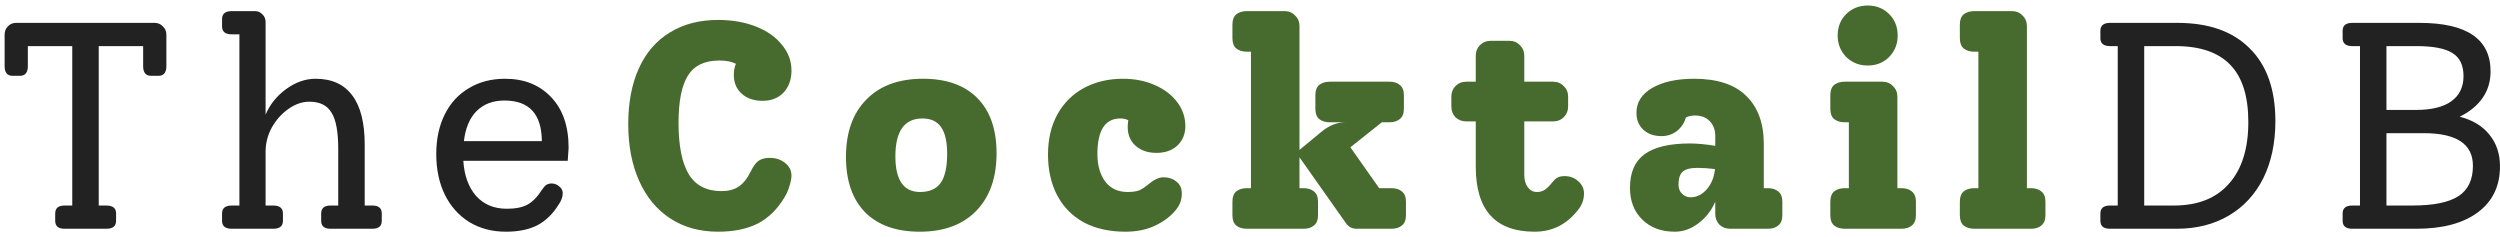
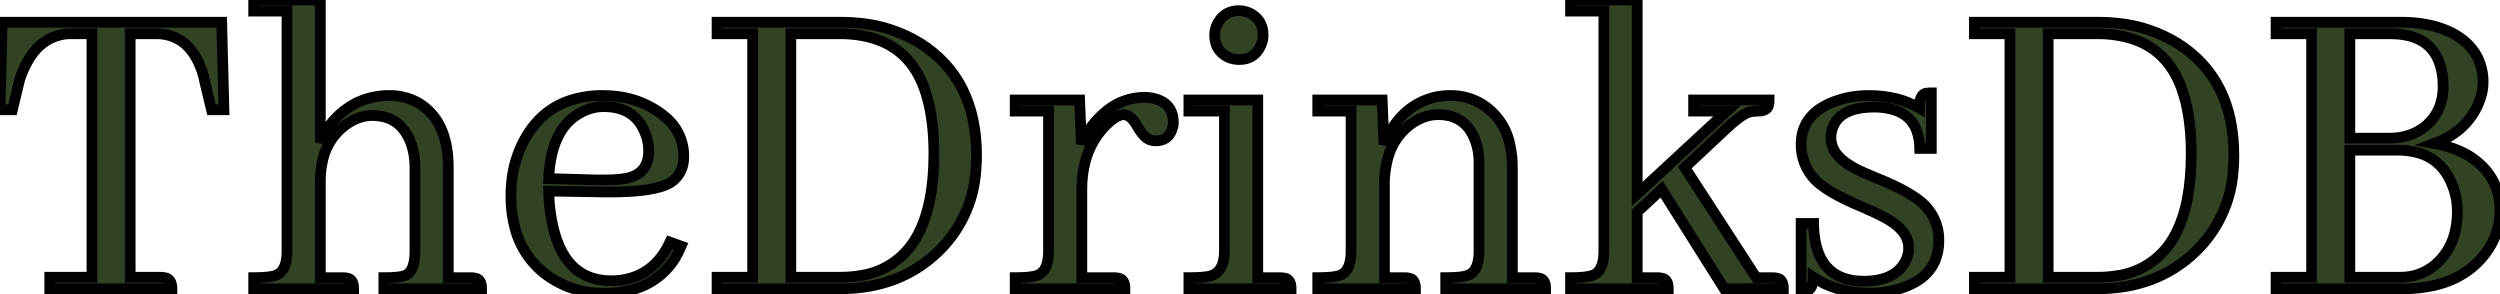
- <svg xmlns="http://www.w3.org/2000/svg" width="306" height="29" viewBox="0 0 306 29" fill="none">
-   <path d="M18.925 2.8C19.333 2.8 19.669 2.944 19.933 3.232C20.221 3.496 20.365 3.832 20.365 4.24V8.092C20.365 8.884 20.041 9.28 19.393 9.28H18.493C17.845 9.28 17.521 8.884 17.521 8.092V5.644H12.085V25.156H13.021C13.813 25.156 14.209 25.48 14.209 26.128V27.028C14.209 27.676 13.813 28 13.021 28H7.909C7.141 28 6.757 27.676 6.757 27.028V26.128C6.757 25.48 7.141 25.156 7.909 25.156H8.845V5.644H3.409V8.092C3.409 8.884 3.085 9.28 2.437 9.28H1.537C0.889 9.28 0.565 8.884 0.565 8.092V4.24C0.565 3.832 0.697 3.496 0.961 3.232C1.225 2.944 1.561 2.8 1.969 2.8H18.925ZM45.576 25.156C46.344 25.156 46.728 25.48 46.728 26.128V27.028C46.728 27.676 46.344 28 45.576 28H40.464C39.696 28 39.312 27.676 39.312 27.028V26.128C39.312 25.48 39.696 25.156 40.464 25.156H41.4V18.208C41.4 16.12 41.124 14.644 40.572 13.78C40.044 12.892 39.144 12.448 37.872 12.448C36.984 12.448 36.12 12.748 35.28 13.348C34.464 13.924 33.792 14.68 33.264 15.616C32.76 16.552 32.508 17.536 32.508 18.568V25.156H33.444C34.236 25.156 34.632 25.48 34.632 26.128V27.028C34.632 27.676 34.236 28 33.444 28H28.368C27.576 28 27.18 27.676 27.18 27.028V26.128C27.18 25.48 27.576 25.156 28.368 25.156H29.304V4.204H28.368C27.576 4.204 27.18 3.88 27.18 3.232V2.332C27.18 1.684 27.576 1.36 28.368 1.36H31.212C31.572 1.36 31.872 1.492 32.112 1.756C32.376 1.996 32.508 2.308 32.508 2.692V14.032C33.036 12.784 33.876 11.74 35.028 10.9C36.18 10.06 37.38 9.64 38.628 9.64C40.62 9.64 42.12 10.324 43.128 11.692C44.136 13.036 44.64 15.04 44.64 17.704V25.156H45.576ZM69.598 18.1C69.598 18.22 69.562 18.748 69.49 19.684H56.71C56.83 21.508 57.358 22.948 58.294 24.004C59.23 25.036 60.478 25.552 62.038 25.552C63.094 25.552 63.934 25.384 64.558 25.048C65.182 24.712 65.77 24.112 66.322 23.248C66.514 22.96 66.694 22.756 66.862 22.636C67.054 22.516 67.27 22.456 67.51 22.456C67.87 22.456 68.182 22.576 68.446 22.816C68.734 23.032 68.878 23.308 68.878 23.644C68.878 24.1 68.71 24.568 68.374 25.048C67.678 26.176 66.814 27.016 65.782 27.568C64.75 28.096 63.466 28.36 61.93 28.36C60.226 28.36 58.726 27.964 57.43 27.172C56.158 26.38 55.162 25.264 54.442 23.824C53.746 22.384 53.398 20.728 53.398 18.856C53.398 17.008 53.746 15.388 54.442 13.996C55.138 12.604 56.122 11.536 57.394 10.792C58.666 10.024 60.142 9.64 61.822 9.64C64.15 9.64 66.022 10.384 67.438 11.872C68.878 13.36 69.598 15.436 69.598 18.1ZM61.75 12.304C60.334 12.304 59.194 12.736 58.33 13.6C57.49 14.44 56.974 15.664 56.782 17.272H66.322C66.298 13.96 64.774 12.304 61.75 12.304ZM266.519 2.8C270.359 2.8 273.311 3.844 275.375 5.932C277.463 7.996 278.507 10.96 278.507 14.824C278.507 17.488 278.015 19.816 277.031 21.808C276.047 23.776 274.643 25.3 272.819 26.38C270.995 27.46 268.859 28 266.411 28H258.275C257.483 28 257.087 27.676 257.087 27.028V26.128C257.087 25.48 257.483 25.156 258.275 25.156H259.211V5.644H258.275C257.483 5.644 257.087 5.32 257.087 4.672V3.772C257.087 3.124 257.483 2.8 258.275 2.8H266.519ZM266.087 25.156C269.015 25.156 271.259 24.268 272.819 22.492C274.403 20.716 275.195 18.196 275.195 14.932C275.195 11.788 274.463 9.46 272.999 7.948C271.535 6.412 269.303 5.644 266.303 5.644H262.451V25.156H266.087ZM301.066 14.284C302.65 14.692 303.862 15.424 304.702 16.48C305.566 17.536 305.998 18.832 305.998 20.368C305.998 22.768 305.098 24.64 303.298 25.984C301.498 27.328 298.978 28 295.738 28H287.926C287.134 28 286.738 27.676 286.738 27.028V26.128C286.738 25.48 287.134 25.156 287.926 25.156H288.862V5.644H287.926C287.134 5.644 286.738 5.32 286.738 4.672V3.772C286.738 3.124 287.134 2.8 287.926 2.8H296.134C301.942 2.8 304.846 4.78 304.846 8.74C304.846 9.964 304.522 11.044 303.874 11.98C303.226 12.916 302.29 13.684 301.066 14.284ZM292.102 5.644V13.456H295.702C297.598 13.456 299.038 13.108 300.022 12.412C301.03 11.692 301.534 10.66 301.534 9.316C301.534 7.996 301.09 7.06 300.202 6.508C299.314 5.932 297.838 5.644 295.774 5.644H292.102ZM295.27 25.156C297.862 25.156 299.746 24.772 300.922 24.004C302.098 23.236 302.686 22 302.686 20.296C302.686 17.632 300.682 16.3 296.674 16.3H292.102V25.156H295.27Z" fill="#222222" />
-   <path d="M94.212 19.324C94.956 19.324 95.58 19.528 96.084 19.936C96.612 20.344 96.876 20.872 96.876 21.52C96.876 21.832 96.792 22.252 96.624 22.78C96.48 23.284 96.288 23.728 96.048 24.112C95.184 25.576 94.092 26.656 92.772 27.352C91.452 28.024 89.82 28.36 87.876 28.36C85.644 28.36 83.7 27.82 82.044 26.74C80.388 25.66 79.116 24.124 78.228 22.132C77.34 20.14 76.896 17.824 76.896 15.184C76.896 12.568 77.328 10.3 78.192 8.38C79.056 6.46 80.316 4.996 81.972 3.988C83.628 2.956 85.608 2.44 87.912 2.44C89.592 2.44 91.116 2.704 92.484 3.232C93.852 3.76 94.92 4.504 95.688 5.464C96.48 6.4 96.876 7.456 96.876 8.632C96.876 9.736 96.552 10.636 95.904 11.332C95.256 12.004 94.404 12.34 93.348 12.34C92.292 12.34 91.44 12.052 90.792 11.476C90.144 10.9 89.82 10.132 89.82 9.172C89.82 8.668 89.904 8.212 90.072 7.804C89.568 7.54 88.884 7.408 88.02 7.408C86.244 7.408 84.972 8.02 84.204 9.244C83.436 10.468 83.052 12.4 83.052 15.04C83.052 17.848 83.472 19.948 84.312 21.34C85.152 22.708 86.484 23.392 88.308 23.392C89.148 23.392 89.844 23.212 90.396 22.852C90.972 22.468 91.464 21.856 91.872 21.016C92.208 20.344 92.532 19.9 92.844 19.684C93.18 19.444 93.636 19.324 94.212 19.324ZM112.583 28.36C109.703 28.36 107.471 27.568 105.887 25.984C104.327 24.376 103.547 22.12 103.547 19.216C103.547 16.216 104.375 13.876 106.031 12.196C107.687 10.492 110.003 9.64 112.979 9.64C115.859 9.64 118.079 10.432 119.639 12.016C121.199 13.6 121.979 15.844 121.979 18.748C121.979 21.748 121.151 24.1 119.495 25.804C117.839 27.508 115.535 28.36 112.583 28.36ZM112.619 23.5C113.771 23.5 114.611 23.128 115.139 22.384C115.667 21.64 115.931 20.452 115.931 18.82C115.931 17.332 115.679 16.24 115.175 15.544C114.695 14.848 113.939 14.5 112.907 14.5C110.699 14.5 109.595 16.048 109.595 19.144C109.595 22.048 110.603 23.5 112.619 23.5ZM142.423 21.7C143.047 21.7 143.575 21.88 144.007 22.24C144.439 22.576 144.655 23.056 144.655 23.68C144.655 24.4 144.439 25.036 144.007 25.588C143.407 26.38 142.567 27.04 141.487 27.568C140.431 28.096 139.183 28.36 137.743 28.36C135.775 28.36 134.071 27.976 132.631 27.208C131.215 26.416 130.135 25.312 129.391 23.896C128.647 22.456 128.275 20.8 128.275 18.928C128.275 17.032 128.659 15.388 129.427 13.996C130.219 12.58 131.311 11.5 132.703 10.756C134.095 10.012 135.679 9.64 137.455 9.64C138.871 9.64 140.155 9.892 141.307 10.396C142.483 10.9 143.407 11.596 144.079 12.484C144.751 13.372 145.087 14.356 145.087 15.436C145.087 16.396 144.763 17.188 144.115 17.812C143.467 18.412 142.615 18.712 141.559 18.712C140.503 18.712 139.651 18.424 139.003 17.848C138.355 17.272 138.031 16.504 138.031 15.544C138.031 15.328 138.055 15.052 138.103 14.716C137.839 14.572 137.515 14.5 137.131 14.5C135.259 14.5 134.323 15.952 134.323 18.856C134.323 20.248 134.647 21.376 135.295 22.24C135.943 23.08 136.855 23.5 138.031 23.5C138.631 23.5 139.111 23.428 139.471 23.284C139.831 23.116 140.239 22.84 140.695 22.456C141.319 21.952 141.895 21.7 142.423 21.7ZM170.325 23.032C170.853 23.032 171.273 23.164 171.585 23.428C171.921 23.692 172.089 24.112 172.089 24.688V26.344C172.089 26.92 171.921 27.34 171.585 27.604C171.273 27.868 170.853 28 170.325 28H166.041C165.777 28 165.525 27.94 165.285 27.82C165.069 27.7 164.889 27.532 164.745 27.316L159.057 19.252V23.032H159.561C160.089 23.032 160.509 23.164 160.821 23.428C161.157 23.692 161.325 24.112 161.325 24.688V26.344C161.325 26.92 161.157 27.34 160.821 27.604C160.509 27.868 160.089 28 159.561 28H152.613C152.085 28 151.653 27.868 151.317 27.604C151.005 27.34 150.849 26.92 150.849 26.344V24.688C150.849 24.112 151.005 23.692 151.317 23.428C151.653 23.164 152.085 23.032 152.613 23.032H153.117V6.328H152.613C152.085 6.328 151.653 6.196 151.317 5.932C151.005 5.668 150.849 5.248 150.849 4.672V3.016C150.849 2.44 151.005 2.02 151.317 1.756C151.653 1.492 152.085 1.36 152.613 1.36H157.221C157.749 1.36 158.181 1.54 158.517 1.9C158.877 2.236 159.057 2.668 159.057 3.196V18.352L161.757 16.12C162.693 15.352 163.665 14.968 164.673 14.968H162.765C162.237 14.968 161.805 14.836 161.469 14.572C161.157 14.308 161.001 13.888 161.001 13.312V11.656C161.001 11.08 161.157 10.66 161.469 10.396C161.805 10.132 162.237 10 162.765 10H170.073C170.601 10 171.021 10.132 171.333 10.396C171.669 10.66 171.837 11.08 171.837 11.656V13.312C171.837 13.888 171.669 14.308 171.333 14.572C171.021 14.836 170.601 14.968 170.073 14.968H169.137L165.285 18.028L168.813 23.032H170.325ZM191.505 21.556C192.153 21.556 192.705 21.76 193.161 22.168C193.641 22.576 193.881 23.08 193.881 23.68C193.881 24.376 193.665 25.012 193.233 25.588C191.841 27.436 190.041 28.36 187.833 28.36C183.033 28.36 180.633 25.708 180.633 20.404V14.86H179.481C178.953 14.86 178.509 14.692 178.149 14.356C177.813 13.996 177.645 13.552 177.645 13.024V11.836C177.645 11.308 177.813 10.876 178.149 10.54C178.509 10.18 178.953 10 179.481 10H180.633V6.832C180.633 6.304 180.801 5.872 181.137 5.536C181.497 5.176 181.941 4.996 182.469 4.996H184.737C185.265 4.996 185.697 5.176 186.033 5.536C186.393 5.872 186.573 6.304 186.573 6.832V10H190.101C190.629 10 191.061 10.18 191.397 10.54C191.757 10.876 191.937 11.308 191.937 11.836V13.024C191.937 13.552 191.757 13.996 191.397 14.356C191.061 14.692 190.629 14.86 190.101 14.86H186.573V21.412C186.573 22.036 186.717 22.54 187.005 22.924C187.293 23.308 187.665 23.5 188.121 23.5C188.481 23.5 188.793 23.416 189.057 23.248C189.321 23.08 189.597 22.816 189.885 22.456C190.125 22.144 190.353 21.916 190.569 21.772C190.809 21.628 191.121 21.556 191.505 21.556ZM216.393 23.032C216.921 23.032 217.341 23.164 217.653 23.428C217.989 23.692 218.157 24.112 218.157 24.688V26.344C218.157 26.92 217.989 27.34 217.653 27.604C217.341 27.868 216.921 28 216.393 28H211.785C211.257 28 210.813 27.832 210.453 27.496C210.117 27.136 209.949 26.692 209.949 26.164V24.688C209.469 25.792 208.773 26.68 207.861 27.352C206.973 28.024 206.013 28.36 204.981 28.36C203.349 28.36 202.029 27.868 201.021 26.884C200.013 25.9 199.509 24.604 199.509 22.996C199.509 21.124 200.097 19.756 201.273 18.892C202.473 18.004 204.333 17.56 206.853 17.56C207.717 17.56 208.749 17.656 209.949 17.848V16.66C209.949 15.892 209.721 15.28 209.265 14.824C208.833 14.368 208.233 14.14 207.465 14.14C207.009 14.14 206.637 14.224 206.349 14.392C206.157 15.064 205.785 15.616 205.233 16.048C204.705 16.456 204.081 16.66 203.361 16.66C202.449 16.66 201.705 16.396 201.129 15.868C200.577 15.34 200.301 14.656 200.301 13.816C200.301 12.52 200.949 11.5 202.245 10.756C203.541 10.012 205.245 9.64 207.357 9.64C210.189 9.64 212.313 10.336 213.729 11.728C215.169 13.12 215.889 15.088 215.889 17.632V23.032H216.393ZM206.925 24.148C207.669 24.148 208.329 23.824 208.905 23.176C209.481 22.504 209.817 21.676 209.913 20.692C209.097 20.596 208.377 20.548 207.753 20.548C206.913 20.548 206.313 20.704 205.953 21.016C205.617 21.328 205.449 21.856 205.449 22.6C205.449 23.056 205.593 23.428 205.881 23.716C206.169 24.004 206.517 24.148 206.925 24.148ZM228.603 8.02C227.571 8.02 226.695 7.672 225.975 6.976C225.279 6.256 224.931 5.38 224.931 4.348C224.931 3.292 225.279 2.416 225.975 1.72C226.695 1.024 227.571 0.676 228.603 0.676C229.659 0.676 230.535 1.024 231.231 1.72C231.927 2.416 232.275 3.292 232.275 4.348C232.275 5.38 231.927 6.256 231.231 6.976C230.535 7.672 229.659 8.02 228.603 8.02ZM225.795 28C225.267 28 224.835 27.868 224.499 27.604C224.187 27.34 224.031 26.92 224.031 26.344V24.688C224.031 24.112 224.187 23.692 224.499 23.428C224.835 23.164 225.267 23.032 225.795 23.032H226.299V14.968H225.795C225.267 14.968 224.835 14.836 224.499 14.572C224.187 14.308 224.031 13.888 224.031 13.312V11.656C224.031 11.08 224.187 10.66 224.499 10.396C224.835 10.132 225.267 10 225.795 10H230.403C230.931 10 231.363 10.18 231.699 10.54C232.059 10.876 232.239 11.308 232.239 11.836V23.032H232.743C233.271 23.032 233.691 23.164 234.003 23.428C234.339 23.692 234.507 24.112 234.507 24.688V26.344C234.507 26.92 234.339 27.34 234.003 27.604C233.691 27.868 233.271 28 232.743 28H225.795ZM241.65 28C241.122 28 240.69 27.868 240.354 27.604C240.042 27.34 239.886 26.92 239.886 26.344V24.688C239.886 24.112 240.042 23.692 240.354 23.428C240.69 23.164 241.122 23.032 241.65 23.032H242.154V6.328H241.65C241.122 6.328 240.69 6.196 240.354 5.932C240.042 5.668 239.886 5.248 239.886 4.672V3.016C239.886 2.44 240.042 2.02 240.354 1.756C240.69 1.492 241.122 1.36 241.65 1.36H246.258C246.786 1.36 247.218 1.54 247.554 1.9C247.914 2.236 248.094 2.668 248.094 3.196V23.032H248.598C249.126 23.032 249.546 23.164 249.858 23.428C250.194 23.692 250.362 24.112 250.362 24.688V26.344C250.362 26.92 250.194 27.34 249.858 27.604C249.546 27.868 249.126 28 248.598 28H241.65Z" fill="#476A2E" />
+ <svg xmlns="http://www.w3.org/2000/svg" width="219.805" height="25.782" viewBox="0 0 219.805 25.782">
+   <g id="svgGroup" stroke-linecap="round" fill-rule="evenodd" font-size="9pt" stroke="#000" stroke-width="0.25mm" fill="#314225" style="stroke:#000;stroke-width:0.25mm;fill:#314225">
+     <path d="M 30.117 24.414 L 28.164 24.414 L 28.164 15.977 A 8.042 8.042 0 0 1 28.401 13.957 A 5.143 5.143 0 0 1 30.625 10.82 A 4.158 4.158 0 0 1 31.726 10.302 A 3.552 3.552 0 0 1 32.734 10.156 A 3.914 3.914 0 0 1 34.142 10.396 Q 35.174 10.791 35.784 11.837 A 4.726 4.726 0 0 1 36.055 12.383 A 5.829 5.829 0 0 1 36.448 14.001 A 7.17 7.17 0 0 1 36.484 14.727 L 36.484 22.07 A 5.751 5.751 0 0 1 36.445 22.776 Q 36.353 23.517 36.047 23.899 A 1.039 1.039 0 0 1 35.625 24.219 A 2.335 2.335 0 0 1 35.279 24.309 Q 34.725 24.414 33.75 24.414 L 33.75 25.391 L 42.344 25.391 A 1.88 1.88 0 0 0 42.318 25.063 Q 42.22 24.515 41.758 24.453 A 1.147 1.147 0 0 0 41.63 24.429 Q 41.561 24.42 41.481 24.417 A 2.471 2.471 0 0 0 41.367 24.414 L 39.414 24.414 L 39.414 14.727 A 10.013 10.013 0 0 0 39.216 12.658 Q 38.958 11.442 38.368 10.55 A 4.853 4.853 0 0 0 36.602 8.945 A 5.169 5.169 0 0 0 34.258 8.398 A 6.475 6.475 0 0 0 31.233 9.101 A 6.644 6.644 0 0 0 29.414 10.508 Q 28.594 11.406 28.164 12.539 L 28.164 0 L 22.305 0 L 22.305 0.977 L 25.234 0.977 L 25.234 22.07 A 4.853 4.853 0 0 1 25.186 22.787 Q 25.055 23.658 24.573 24.029 A 1.243 1.243 0 0 1 24.219 24.219 Q 23.751 24.375 22.809 24.406 A 15.178 15.178 0 0 1 22.305 24.414 L 22.305 25.391 L 31.094 25.391 A 1.88 1.88 0 0 0 31.068 25.063 Q 30.97 24.515 30.508 24.453 A 1.147 1.147 0 0 0 30.38 24.429 Q 30.311 24.42 30.231 24.417 A 2.471 2.471 0 0 0 30.117 24.414 Z M 145.703 24.414 L 143.945 24.414 L 143.945 18.633 L 146.094 16.641 L 151.602 25.391 L 156.797 25.391 A 1.88 1.88 0 0 0 156.771 25.063 Q 156.673 24.515 156.211 24.453 A 1.147 1.147 0 0 0 156.083 24.429 Q 156.014 24.42 155.934 24.417 A 2.471 2.471 0 0 0 155.82 24.414 L 154.414 24.414 L 148.125 14.727 L 151.797 11.289 A 15.232 15.232 0 0 1 152.363 10.779 Q 153.318 9.966 153.867 9.844 Q 154.18 9.766 154.57 9.766 A 1.88 1.88 0 0 0 154.898 9.74 Q 155.446 9.642 155.508 9.18 A 1.987 1.987 0 0 0 155.547 8.789 L 148.906 8.789 L 148.906 9.766 L 151.836 9.766 L 143.945 17.07 L 143.945 0 L 138.086 0 L 138.086 0.977 L 141.016 0.977 L 141.016 22.07 A 4.853 4.853 0 0 1 140.967 22.787 Q 140.836 23.658 140.354 24.029 A 1.243 1.243 0 0 1 140 24.219 Q 139.532 24.375 138.59 24.406 A 15.178 15.178 0 0 1 138.086 24.414 L 138.086 25.391 L 146.68 25.391 A 1.88 1.88 0 0 0 146.654 25.063 Q 146.556 24.515 146.094 24.453 A 1.147 1.147 0 0 0 145.966 24.429 Q 145.897 24.42 145.817 24.417 A 2.471 2.471 0 0 0 145.703 24.414 Z M 4.375 25.391 L 15.117 25.391 Q 15.117 24.974 14.971 24.732 A 0.675 0.675 0 0 0 14.492 24.414 A 1.987 1.987 0 0 0 14.102 24.375 L 11.445 24.375 L 11.445 2.969 L 13.711 2.969 A 3.864 3.864 0 0 1 15.987 3.638 Q 17.28 4.543 17.896 6.676 A 10.143 10.143 0 0 1 17.93 6.797 A 1.006 1.006 0 0 0 17.933 6.879 Q 17.939 6.96 17.96 7.013 A 0.242 0.242 0 0 0 17.969 7.031 L 18.594 9.648 L 19.688 9.648 L 19.492 1.953 L 0.195 1.953 L 0 9.648 L 1.094 9.648 L 1.719 7.031 A 8.923 8.923 0 0 1 2.454 5.342 Q 3.721 3.145 5.977 2.969 L 8.086 2.969 L 8.086 24.375 L 4.375 24.375 L 4.375 25.391 Z M 123.477 24.414 L 121.719 24.414 L 121.719 15.977 A 8.626 8.626 0 0 1 122.018 13.916 A 5.382 5.382 0 0 1 124.297 10.742 Q 125.352 10.078 126.445 10.078 Q 128.534 10.078 129.452 11.789 A 4.568 4.568 0 0 1 129.687 12.305 A 5.056 5.056 0 0 1 129.989 13.515 A 6.52 6.52 0 0 1 130.039 14.336 L 130.039 22.07 A 4.853 4.853 0 0 1 129.99 22.787 Q 129.86 23.658 129.378 24.029 A 1.243 1.243 0 0 1 129.023 24.219 Q 128.555 24.375 127.614 24.406 A 15.178 15.178 0 0 1 127.109 24.414 L 127.109 25.391 L 135.898 25.391 A 1.88 1.88 0 0 0 135.872 25.063 Q 135.775 24.515 135.313 24.453 A 1.147 1.147 0 0 0 135.184 24.429 Q 135.115 24.42 135.036 24.417 A 2.471 2.471 0 0 0 134.922 24.414 L 132.969 24.414 L 132.969 14.727 A 8.867 8.867 0 0 0 132.731 12.603 A 5.445 5.445 0 0 0 130.273 9.141 A 5.188 5.188 0 0 0 127.578 8.398 A 5.815 5.815 0 0 0 123.181 10.283 A 7.462 7.462 0 0 0 122.813 10.703 Q 122.109 11.602 121.68 12.695 L 121.523 8.789 L 115.859 8.789 L 115.859 9.766 L 118.789 9.766 L 118.789 22.07 A 4.853 4.853 0 0 1 118.74 22.787 Q 118.61 23.658 118.128 24.029 A 1.243 1.243 0 0 1 117.773 24.219 Q 117.305 24.375 116.364 24.406 A 15.178 15.178 0 0 1 115.859 24.414 L 115.859 25.391 L 124.453 25.391 A 1.88 1.88 0 0 0 124.427 25.063 Q 124.33 24.515 123.867 24.453 A 1.147 1.147 0 0 0 123.739 24.429 Q 123.67 24.42 123.591 24.417 A 2.471 2.471 0 0 0 123.477 24.414 Z M 169.805 8.164 L 169.805 13.047 L 168.789 13.047 Q 168.728 10.228 166.312 9.596 A 6.215 6.215 0 0 0 164.805 9.414 Q 161.875 9.414 161.172 11.133 A 2.515 2.515 0 0 0 160.977 12.109 A 2.355 2.355 0 0 0 161.592 13.673 Q 161.913 14.048 162.403 14.388 A 7.397 7.397 0 0 0 163.398 14.961 Q 163.935 15.229 165.075 15.686 A 60.956 60.956 0 0 0 165.117 15.703 Q 168.281 16.992 169.336 18.164 A 4.273 4.273 0 0 1 170.469 21.133 A 4.497 4.497 0 0 1 170.107 22.982 Q 169.609 24.098 168.427 24.784 A 6.496 6.496 0 0 1 167.109 25.352 A 8.422 8.422 0 0 1 165.135 25.747 A 10.145 10.145 0 0 1 164.297 25.781 A 9.959 9.959 0 0 1 161.67 25.41 A 8.171 8.171 0 0 1 159.414 24.375 Q 159.414 25.072 159.175 25.364 A 0.55 0.55 0 0 1 158.906 25.547 Q 158.705 25.58 158.446 25.585 A 4.742 4.742 0 0 1 158.359 25.586 L 158.359 19.648 L 159.453 19.648 A 8.659 8.659 0 0 0 159.674 21.552 Q 160.32 24.212 162.847 24.643 A 6.166 6.166 0 0 0 163.828 24.727 Q 165.373 24.727 166.34 24.188 A 2.876 2.876 0 0 0 167.461 23.086 A 2.459 2.459 0 0 0 167.812 21.797 Q 167.813 20.162 165.448 18.993 A 9.678 9.678 0 0 0 165.43 18.984 Q 164.941 18.721 163.837 18.241 A 64.436 64.436 0 0 0 163.75 18.203 A 28.159 28.159 0 0 1 162.283 17.549 Q 160.898 16.879 160.093 16.252 A 4.662 4.662 0 0 1 159.492 15.703 A 4.415 4.415 0 0 1 158.359 12.695 Q 158.359 10.592 160.167 9.464 A 6.307 6.307 0 0 1 161.328 8.906 A 8.211 8.211 0 0 1 163.656 8.419 A 9.676 9.676 0 0 1 164.297 8.398 Q 166.875 8.398 168.75 9.492 A 3.576 3.576 0 0 1 168.773 9.072 Q 168.824 8.644 168.989 8.421 A 0.572 0.572 0 0 1 169.297 8.203 A 2.858 2.858 0 0 1 169.605 8.17 A 3.533 3.533 0 0 1 169.805 8.164 Z M 211.094 1.953 L 200.117 1.953 L 200.117 2.969 L 203.242 2.969 L 203.242 24.375 L 200.117 24.375 L 200.117 25.391 L 211.211 25.391 A 12.477 12.477 0 0 0 214.064 25.086 Q 216.019 24.626 217.392 23.476 A 7.286 7.286 0 0 0 218.594 22.187 A 6.145 6.145 0 0 0 219.805 18.516 Q 219.805 15.391 217.031 13.672 A 8.674 8.674 0 0 0 215.171 12.883 A 10.812 10.812 0 0 0 214.062 12.617 A 7.44 7.44 0 0 0 216.09 11.496 A 6.057 6.057 0 0 0 217.93 9.063 Q 218.32 8.125 218.32 7.266 A 4.882 4.882 0 0 0 217.861 5.114 Q 217.347 4.052 216.261 3.3 A 6.72 6.72 0 0 0 215.508 2.852 A 8.464 8.464 0 0 0 213.348 2.151 Q 212.4 1.972 211.319 1.955 A 14.521 14.521 0 0 0 211.094 1.953 Z M 73.945 1.953 L 63.047 1.953 L 63.047 2.969 L 66.172 2.969 L 66.172 24.375 L 63.047 24.375 L 63.047 25.391 L 73.828 25.391 Q 79.102 25.391 82.5 22.109 A 10.854 10.854 0 0 0 85.791 15.114 A 14.868 14.868 0 0 0 85.859 13.672 Q 85.859 6.953 80.938 3.828 A 12.389 12.389 0 0 0 75.701 2.049 A 15.642 15.642 0 0 0 73.945 1.953 Z M 184.492 1.953 L 173.594 1.953 L 173.594 2.969 L 176.719 2.969 L 176.719 24.375 L 173.594 24.375 L 173.594 25.391 L 184.375 25.391 Q 189.648 25.391 193.047 22.109 A 10.854 10.854 0 0 0 196.338 15.114 A 14.868 14.868 0 0 0 196.406 13.672 Q 196.406 6.953 191.484 3.828 A 12.389 12.389 0 0 0 186.247 2.049 A 15.642 15.642 0 0 0 184.492 1.953 Z M 97.93 24.414 L 95.117 24.414 L 95.117 16.641 A 9.361 9.361 0 0 1 95.444 14.102 A 7.015 7.015 0 0 1 97.305 10.937 Q 97.979 10.294 98.485 10.131 A 1.108 1.108 0 0 1 98.75 10.078 A 0.971 0.971 0 0 1 99.328 10.279 Q 99.64 10.505 99.922 10.987 A 4.164 4.164 0 0 1 99.961 11.055 Q 100.586 12.148 101.133 12.305 A 1.476 1.476 0 0 0 101.594 12.383 A 1.397 1.397 0 0 0 101.602 12.383 Q 102.612 12.383 102.984 11.54 A 2.109 2.109 0 0 0 103.086 11.25 A 1.476 1.476 0 0 0 103.164 10.789 A 1.397 1.397 0 0 0 103.164 10.781 Q 103.164 9.343 101.961 8.82 A 3.186 3.186 0 0 0 101.367 8.633 A 4.068 4.068 0 0 0 100.894 8.566 A 3.375 3.375 0 0 0 100.625 8.555 A 5.246 5.246 0 0 0 97.273 9.771 A 7.479 7.479 0 0 0 96.445 10.547 A 7.531 7.531 0 0 0 95.078 12.656 L 94.922 8.789 L 89.258 8.789 L 89.258 9.766 L 92.188 9.766 L 92.188 22.07 A 4.853 4.853 0 0 1 92.139 22.787 Q 92.008 23.658 91.526 24.029 A 1.243 1.243 0 0 1 91.172 24.219 Q 90.704 24.375 89.762 24.406 A 15.178 15.178 0 0 1 89.258 24.414 L 89.258 25.391 L 98.906 25.391 A 1.88 1.88 0 0 0 98.88 25.063 Q 98.783 24.515 98.32 24.453 A 1.147 1.147 0 0 0 98.192 24.429 Q 98.123 24.42 98.044 24.417 A 2.471 2.471 0 0 0 97.93 24.414 Z M 59.883 21.641 L 58.906 21.289 Q 57.543 24.25 54.508 24.646 A 6.79 6.79 0 0 1 54.492 24.648 A 7.869 7.869 0 0 1 53.974 24.684 A 6.666 6.666 0 0 1 53.75 24.687 Q 49.812 24.688 48.683 20.186 A 11.848 11.848 0 0 1 48.594 19.805 Q 48.281 18.438 48.242 16.797 L 52.93 16.875 A 42.823 42.823 0 0 0 53.449 16.88 Q 57.546 16.898 58.92 16.07 A 2.192 2.192 0 0 0 59.062 15.977 A 2.527 2.527 0 0 0 60.099 14.122 A 3.625 3.625 0 0 0 60.117 13.75 A 4.413 4.413 0 0 0 58.439 10.239 A 7.088 7.088 0 0 0 57.422 9.531 Q 55.508 8.398 53.008 8.398 A 9.11 9.11 0 0 0 50.118 8.831 Q 47.542 9.689 46.129 12.25 A 9.48 9.48 0 0 0 46.016 12.461 A 9.781 9.781 0 0 0 44.982 16.011 A 12.04 12.04 0 0 0 44.922 17.227 A 10.645 10.645 0 0 0 45.296 20.136 A 7.465 7.465 0 0 0 48.398 24.414 A 8.3 8.3 0 0 0 52.754 25.774 A 10.089 10.089 0 0 0 53.125 25.781 A 9.184 9.184 0 0 0 55.627 25.461 A 6.364 6.364 0 0 0 59.336 22.734 A 10.763 10.763 0 0 0 59.853 21.709 A 9.907 9.907 0 0 0 59.883 21.641 Z M 69.531 2.969 L 73.828 2.969 A 10.175 10.175 0 0 1 76.779 3.366 Q 80.008 4.343 81.249 7.726 A 10.468 10.468 0 0 1 81.523 8.594 Q 82.109 10.664 82.109 13.516 Q 82.109 17.936 80.738 20.557 A 6.77 6.77 0 0 1 75.469 24.258 A 9.755 9.755 0 0 1 73.945 24.375 L 69.531 24.375 L 69.531 2.969 Z M 180.078 2.969 L 184.375 2.969 A 10.175 10.175 0 0 1 187.326 3.366 Q 190.555 4.343 191.796 7.726 A 10.468 10.468 0 0 1 192.07 8.594 Q 192.656 10.664 192.656 13.516 Q 192.656 17.936 191.285 20.557 A 6.77 6.77 0 0 1 186.016 24.258 A 9.755 9.755 0 0 1 184.492 24.375 L 180.078 24.375 L 180.078 2.969 Z M 112.539 24.414 L 110.586 24.414 L 110.586 8.789 L 104.531 8.789 L 104.531 9.766 L 107.656 9.766 L 107.656 22.07 A 4.042 4.042 0 0 1 107.59 22.835 Q 107.512 23.239 107.342 23.536 A 1.54 1.54 0 0 1 106.445 24.258 A 3.263 3.263 0 0 1 106.082 24.33 Q 105.691 24.387 105.115 24.405 A 18.397 18.397 0 0 1 104.531 24.414 L 104.531 25.391 L 113.516 25.391 A 1.88 1.88 0 0 0 113.49 25.063 Q 113.392 24.515 112.93 24.453 A 1.987 1.987 0 0 0 112.539 24.414 Z M 206.602 13.203 L 210.82 13.203 A 6.416 6.416 0 0 1 212.68 13.454 Q 214.725 14.073 215.586 16.211 A 5.874 5.874 0 0 1 216.045 18.235 A 6.874 6.874 0 0 1 216.055 18.594 A 7.429 7.429 0 0 1 215.802 20.584 A 5.369 5.369 0 0 1 214.102 23.281 A 4.586 4.586 0 0 1 211.155 24.373 A 5.809 5.809 0 0 1 211.016 24.375 L 206.602 24.375 L 206.602 13.203 Z M 206.602 2.969 L 210.156 2.969 Q 213.602 2.969 214.498 5.576 A 5.475 5.475 0 0 1 214.727 6.523 Q 214.805 7.031 214.805 7.578 A 5.107 5.107 0 0 1 214.547 9.242 A 4.131 4.131 0 0 1 212.813 11.406 A 4.783 4.783 0 0 1 210.766 12.11 A 6.067 6.067 0 0 1 210.078 12.148 L 206.602 12.148 L 206.602 2.969 Z M 52.383 15.82 L 48.242 15.703 A 11.757 11.757 0 0 1 48.499 13.652 Q 48.747 12.543 49.221 11.714 A 4.57 4.57 0 0 1 51.172 9.844 Q 52.07 9.375 53.086 9.375 A 4.959 4.959 0 0 1 54.479 9.557 Q 56.048 10.016 56.698 11.628 A 4.756 4.756 0 0 1 56.719 11.68 A 4.052 4.052 0 0 1 57.03 13.161 A 4.659 4.659 0 0 1 57.031 13.281 A 3.032 3.032 0 0 1 56.899 14.211 Q 56.533 15.349 55.156 15.664 A 6.753 6.753 0 0 1 54.592 15.75 Q 53.811 15.838 52.677 15.825 A 28.161 28.161 0 0 1 52.383 15.82 Z M 111.055 3.086 Q 111.055 1.719 109.844 1.133 A 2.669 2.669 0 0 0 109.385 0.986 A 2.065 2.065 0 0 0 108.945 0.938 A 2.311 2.311 0 0 0 108.098 1.085 Q 107.377 1.367 106.992 2.188 Q 106.797 2.617 106.797 3.086 Q 106.797 4.407 107.874 4.977 A 2.734 2.734 0 0 0 108.086 5.078 A 2.535 2.535 0 0 0 108.811 5.231 A 2.367 2.367 0 0 0 108.945 5.234 A 2.298 2.298 0 0 0 109.754 5.1 Q 110.365 4.872 110.722 4.256 A 2.688 2.688 0 0 0 110.859 3.984 Q 111.055 3.555 111.055 3.086 Z" vector-effect="non-scaling-stroke" />
+   </g>
</svg>
